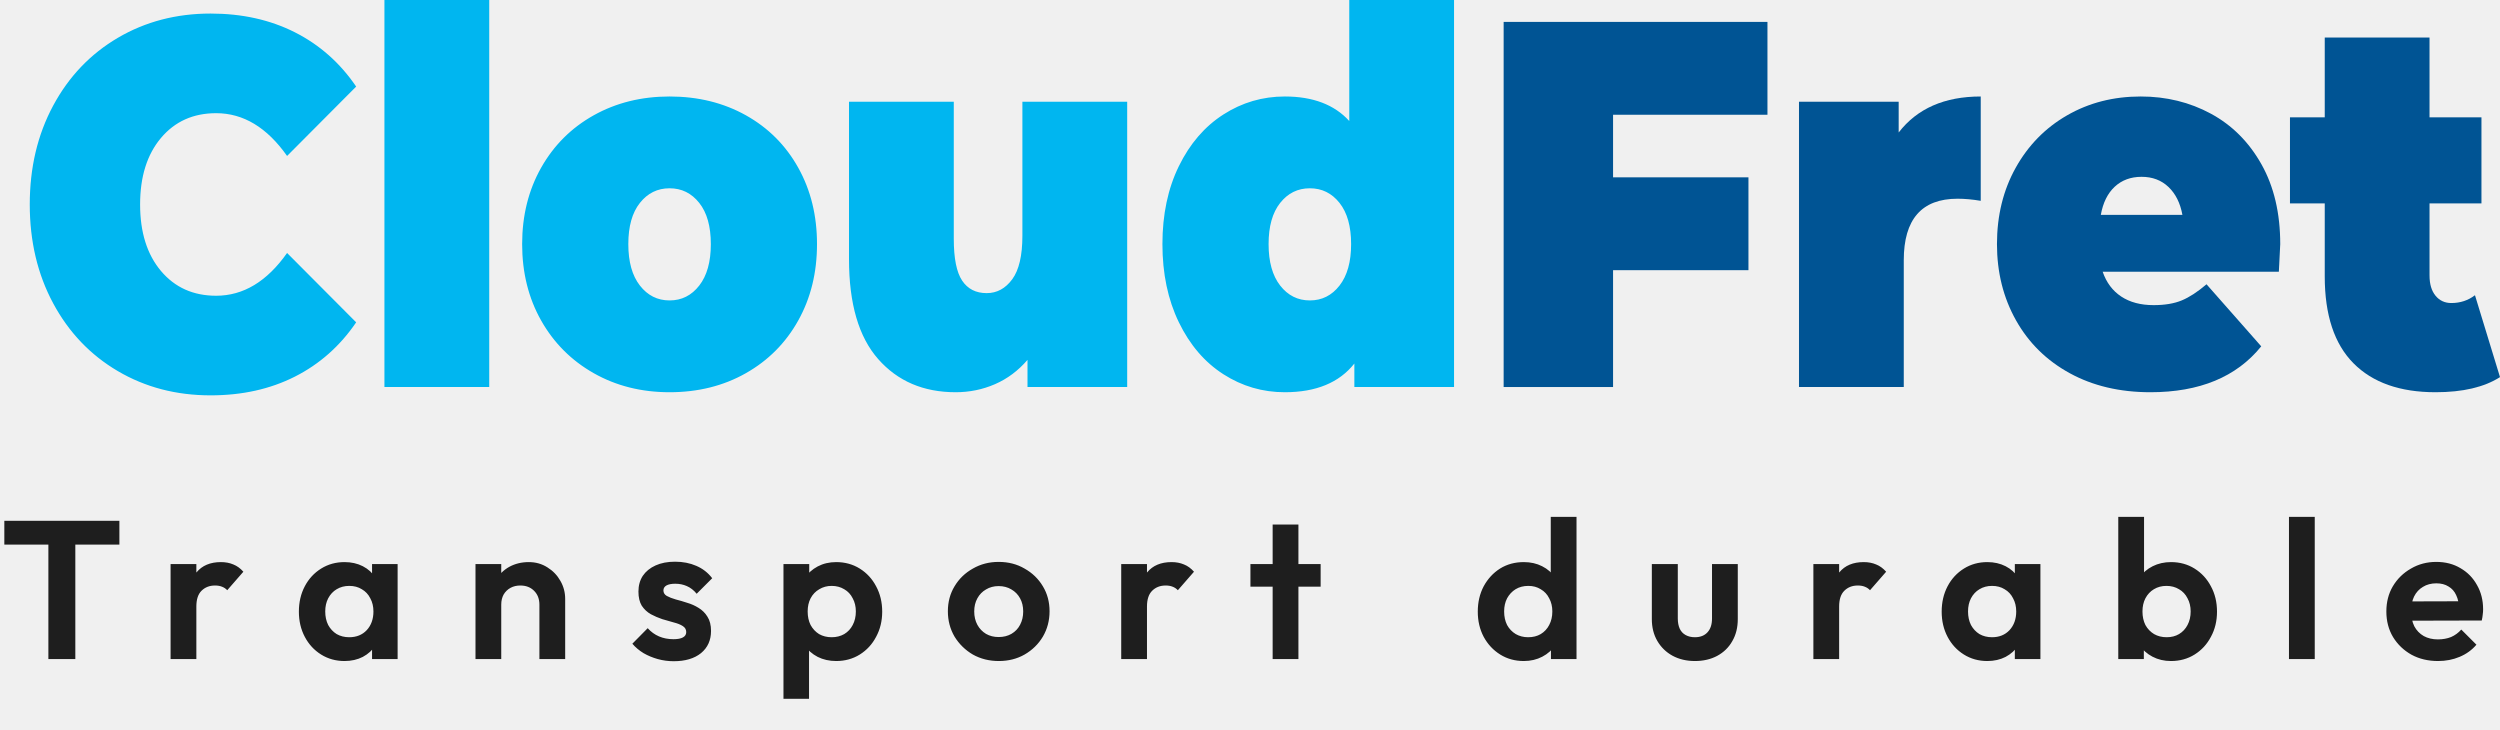
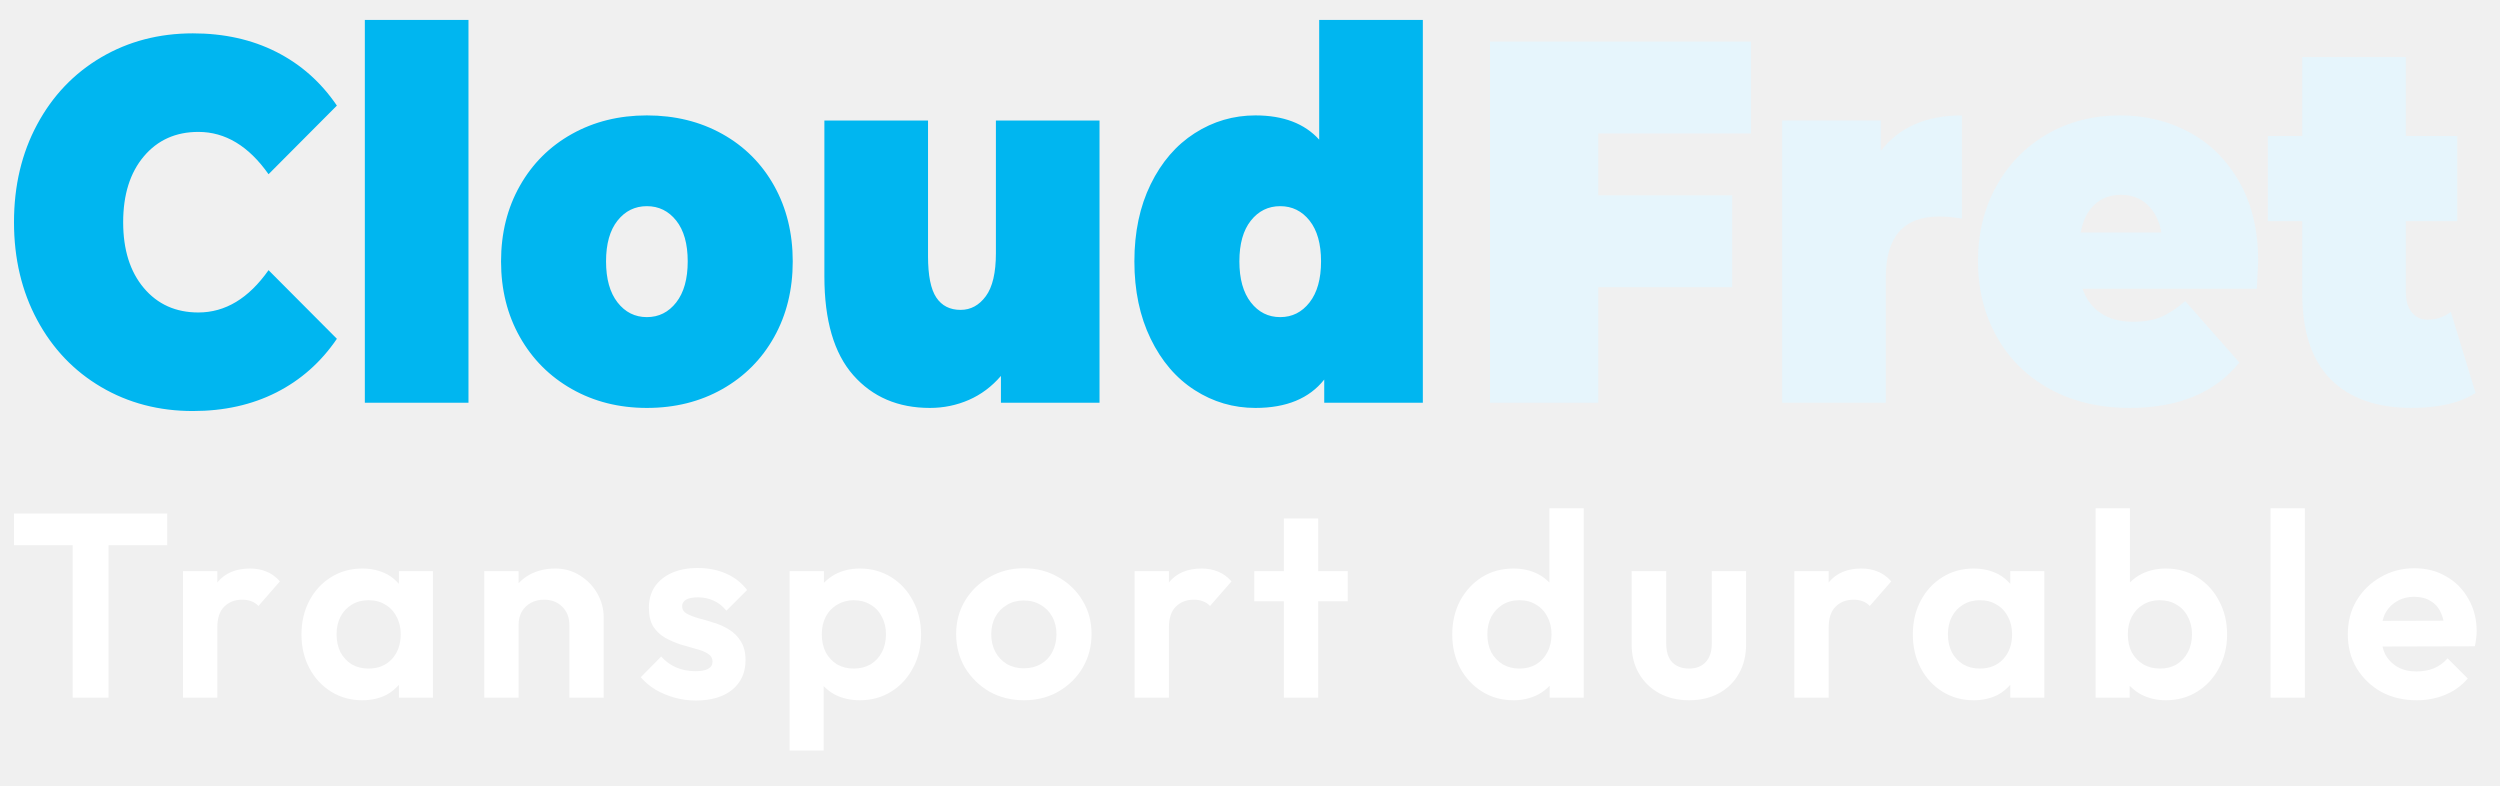
- <svg xmlns="http://www.w3.org/2000/svg" width="168" height="49" viewBox="0 0 168 49" fill="none">
-   <path d="M14.151 26.568C11.845 26.568 9.768 26.025 7.92 24.939C6.071 23.852 4.622 22.333 3.573 20.382C2.524 18.431 2 16.217 2 13.74C2 11.263 2.524 9.049 3.573 7.098C4.622 5.147 6.071 3.628 7.92 2.541C9.768 1.455 11.845 0.911 14.151 0.911C16.27 0.911 18.16 1.332 19.821 2.173C21.483 3.014 22.854 4.229 23.934 5.818L19.292 10.48C17.942 8.564 16.353 7.606 14.525 7.606C12.988 7.606 11.752 8.161 10.817 9.271C9.883 10.381 9.415 11.87 9.415 13.74C9.415 15.609 9.883 17.099 10.817 18.209C11.752 19.319 12.988 19.874 14.525 19.874C16.353 19.874 17.942 18.916 19.292 17L23.934 21.661C22.854 23.25 21.483 24.465 19.821 25.307C18.16 26.148 16.27 26.568 14.151 26.568ZM25.834 0L32.876 0V26.008H25.834V0ZM44.995 26.358C43.105 26.358 41.407 25.932 39.901 25.079C38.396 24.226 37.217 23.046 36.365 21.539C35.514 20.032 35.088 18.32 35.088 16.404C35.088 14.488 35.514 12.776 36.365 11.269C37.217 9.762 38.396 8.587 39.901 7.746C41.407 6.905 43.105 6.484 44.995 6.484C46.906 6.484 48.615 6.905 50.121 7.746C51.627 8.587 52.8 9.762 53.641 11.269C54.483 12.776 54.903 14.488 54.903 16.404C54.903 18.32 54.483 20.032 53.641 21.539C52.8 23.046 51.627 24.226 50.121 25.079C48.615 25.932 46.906 26.358 44.995 26.358ZM44.995 20.189C45.806 20.189 46.47 19.856 46.989 19.19C47.509 18.524 47.768 17.596 47.768 16.404C47.768 15.212 47.509 14.289 46.989 13.635C46.47 12.98 45.806 12.653 44.995 12.653C44.185 12.653 43.521 12.98 43.002 13.635C42.482 14.289 42.223 15.212 42.223 16.404C42.223 17.596 42.482 18.524 43.002 19.19C43.521 19.856 44.185 20.189 44.995 20.189ZM75.747 6.835V26.008H69.048V24.185C68.425 24.909 67.698 25.453 66.867 25.815C66.036 26.177 65.154 26.358 64.219 26.358C62.059 26.358 60.324 25.616 59.016 24.132C57.707 22.649 57.053 20.411 57.053 17.42V6.835H64.094V16.053C64.094 17.362 64.281 18.297 64.655 18.857C65.029 19.418 65.579 19.698 66.306 19.698C66.992 19.698 67.563 19.389 68.02 18.77C68.477 18.15 68.705 17.175 68.705 15.843V6.835H75.747ZM97.712 0V26.008H91.013V24.43C89.995 25.715 88.438 26.358 86.34 26.358C84.844 26.358 83.468 25.955 82.212 25.149C80.955 24.343 79.958 23.18 79.221 21.661C78.483 20.142 78.115 18.39 78.115 16.404C78.115 14.418 78.483 12.671 79.221 11.164C79.958 9.656 80.955 8.5 82.212 7.694C83.468 6.887 84.844 6.484 86.34 6.484C88.23 6.484 89.674 7.034 90.671 8.132V0L97.712 0ZM88.022 20.189C88.832 20.189 89.497 19.856 90.016 19.19C90.535 18.524 90.795 17.596 90.795 16.404C90.795 15.212 90.535 14.289 90.016 13.635C89.497 12.98 88.832 12.653 88.022 12.653C87.212 12.653 86.547 12.98 86.028 13.635C85.509 14.289 85.249 15.212 85.249 16.404C85.249 17.596 85.509 18.524 86.028 19.19C86.547 19.856 87.212 20.189 88.022 20.189Z" fill="#00B6F0" />
-   <path fill-rule="evenodd" clip-rule="evenodd" d="M108.398 7.711V11.917H117.496V18.156H108.398V26.008H101.045V1.472L118.773 1.472V7.711H108.398Z" fill="#005494" />
-   <path fill-rule="evenodd" clip-rule="evenodd" d="M127.591 8.903C128.837 7.291 130.675 6.484 133.105 6.484V13.495C132.544 13.401 132.025 13.354 131.547 13.354C129.138 13.354 127.933 14.733 127.933 17.49V26.008H120.892V6.835H127.591V8.903Z" fill="#005494" />
-   <path d="M153.232 16.404C153.232 16.521 153.201 17.14 153.139 18.261H141.299C141.549 18.986 141.964 19.541 142.545 19.926C143.127 20.312 143.854 20.505 144.726 20.505C145.474 20.505 146.102 20.399 146.611 20.189C147.12 19.979 147.676 19.617 148.278 19.103L151.955 23.274C150.293 25.33 147.811 26.358 144.508 26.358C142.452 26.358 140.645 25.932 139.087 25.079C137.529 24.226 136.325 23.04 135.473 21.521C134.621 20.002 134.196 18.297 134.196 16.404C134.196 14.488 134.616 12.776 135.457 11.269C136.299 9.762 137.451 8.587 138.916 7.746C140.38 6.905 142.026 6.484 143.854 6.484C145.578 6.484 147.151 6.87 148.574 7.641C149.997 8.412 151.129 9.545 151.97 11.041C152.811 12.537 153.232 14.324 153.232 16.404ZM143.916 11.882C143.189 11.882 142.587 12.104 142.109 12.548C141.632 12.992 141.32 13.623 141.175 14.441H146.658C146.513 13.646 146.201 13.021 145.723 12.566C145.246 12.11 144.643 11.882 143.916 11.882Z" fill="#005494" />
-   <path fill-rule="evenodd" clip-rule="evenodd" d="M168 25.342C166.941 26.019 165.497 26.358 163.669 26.358C161.281 26.358 159.442 25.71 158.155 24.413C156.867 23.116 156.223 21.171 156.223 18.577V13.67H153.886V7.886H156.223V2.524H163.264V7.886H166.754V13.67H163.264V18.507C163.264 19.091 163.399 19.547 163.669 19.874C163.939 20.201 164.292 20.364 164.729 20.364C165.331 20.364 165.861 20.189 166.318 19.839L168 25.342Z" fill="#005494" />
-   <path d="M3.251 44.289V35.195H5.062V44.289H3.251ZM0.291 36.596V34.997H8.023V36.596H0.291ZM11.463 44.289V37.905H13.195V44.289H11.463ZM13.195 40.76L12.521 40.31C12.6 39.526 12.829 38.91 13.208 38.46C13.587 38.002 14.133 37.773 14.847 37.773C15.155 37.773 15.433 37.826 15.679 37.931C15.926 38.028 16.151 38.191 16.354 38.42L15.27 39.663C15.173 39.557 15.054 39.478 14.913 39.425C14.781 39.372 14.626 39.346 14.45 39.346C14.08 39.346 13.776 39.465 13.538 39.703C13.309 39.932 13.195 40.284 13.195 40.76ZM23.152 44.421C22.57 44.421 22.046 44.276 21.579 43.985C21.112 43.694 20.746 43.297 20.482 42.795C20.217 42.293 20.085 41.729 20.085 41.103C20.085 40.469 20.217 39.901 20.482 39.398C20.746 38.896 21.112 38.5 21.579 38.209C22.046 37.918 22.57 37.773 23.152 37.773C23.61 37.773 24.02 37.865 24.381 38.05C24.742 38.235 25.028 38.495 25.24 38.83C25.46 39.156 25.579 39.526 25.597 39.94V42.24C25.579 42.663 25.46 43.038 25.24 43.364C25.028 43.69 24.742 43.95 24.381 44.143C24.02 44.328 23.61 44.421 23.152 44.421ZM23.469 42.822C23.953 42.822 24.346 42.663 24.645 42.346C24.945 42.02 25.095 41.601 25.095 41.09C25.095 40.755 25.024 40.46 24.883 40.205C24.751 39.94 24.561 39.738 24.315 39.597C24.077 39.447 23.795 39.372 23.469 39.372C23.152 39.372 22.87 39.447 22.623 39.597C22.385 39.738 22.196 39.94 22.055 40.205C21.922 40.46 21.856 40.755 21.856 41.09C21.856 41.434 21.922 41.738 22.055 42.002C22.196 42.258 22.385 42.461 22.623 42.61C22.87 42.751 23.152 42.822 23.469 42.822ZM25.002 44.289V42.571L25.28 41.011L25.002 39.478V37.905H26.72V44.289H25.002ZM36.248 44.289V40.628C36.248 40.249 36.129 39.94 35.892 39.703C35.654 39.465 35.345 39.346 34.966 39.346C34.719 39.346 34.499 39.398 34.305 39.504C34.112 39.61 33.957 39.76 33.843 39.954C33.737 40.148 33.684 40.372 33.684 40.628L33.01 40.284C33.01 39.782 33.116 39.346 33.327 38.975C33.548 38.597 33.847 38.301 34.226 38.09C34.614 37.879 35.05 37.773 35.535 37.773C36.002 37.773 36.42 37.892 36.79 38.13C37.16 38.359 37.451 38.663 37.663 39.042C37.874 39.412 37.98 39.813 37.98 40.244V44.289H36.248ZM31.953 44.289V37.905H33.684V44.289H31.953ZM45.269 44.434C44.908 44.434 44.551 44.386 44.199 44.289C43.855 44.192 43.538 44.06 43.247 43.892C42.956 43.716 42.705 43.505 42.494 43.258L43.525 42.214C43.745 42.461 44.001 42.645 44.291 42.769C44.582 42.892 44.904 42.954 45.256 42.954C45.538 42.954 45.749 42.914 45.891 42.835C46.04 42.756 46.115 42.637 46.115 42.478C46.115 42.302 46.036 42.165 45.877 42.068C45.727 41.971 45.529 41.892 45.282 41.83C45.036 41.76 44.776 41.685 44.503 41.606C44.238 41.518 43.983 41.407 43.736 41.275C43.489 41.134 43.287 40.945 43.128 40.707C42.978 40.46 42.903 40.143 42.903 39.755C42.903 39.35 43 38.998 43.194 38.698C43.397 38.398 43.683 38.165 44.053 37.998C44.423 37.83 44.86 37.746 45.362 37.746C45.891 37.746 46.366 37.839 46.789 38.024C47.221 38.209 47.578 38.486 47.86 38.857L46.816 39.901C46.622 39.663 46.402 39.491 46.155 39.385C45.917 39.279 45.657 39.227 45.375 39.227C45.12 39.227 44.921 39.266 44.78 39.346C44.648 39.425 44.582 39.535 44.582 39.676C44.582 39.835 44.657 39.958 44.807 40.046C44.965 40.134 45.168 40.214 45.415 40.284C45.661 40.346 45.917 40.421 46.181 40.509C46.454 40.588 46.71 40.703 46.948 40.852C47.195 41.002 47.393 41.2 47.543 41.447C47.701 41.694 47.781 42.011 47.781 42.399C47.781 43.024 47.556 43.522 47.106 43.892C46.657 44.254 46.045 44.434 45.269 44.434ZM56.191 44.421C55.733 44.421 55.319 44.328 54.949 44.143C54.579 43.95 54.283 43.69 54.063 43.364C53.843 43.038 53.724 42.663 53.706 42.24V39.98C53.724 39.557 53.843 39.183 54.063 38.857C54.292 38.522 54.587 38.257 54.949 38.064C55.319 37.87 55.733 37.773 56.191 37.773C56.781 37.773 57.31 37.918 57.777 38.209C58.244 38.5 58.61 38.896 58.874 39.398C59.147 39.901 59.284 40.469 59.284 41.103C59.284 41.729 59.147 42.293 58.874 42.795C58.61 43.297 58.244 43.694 57.777 43.985C57.31 44.276 56.781 44.421 56.191 44.421ZM52.649 46.959V37.905H54.38V39.584L54.09 41.13L54.367 42.676V46.959H52.649ZM55.887 42.822C56.204 42.822 56.486 42.751 56.733 42.61C56.98 42.461 57.169 42.258 57.301 42.002C57.442 41.738 57.513 41.434 57.513 41.09C57.513 40.755 57.442 40.46 57.301 40.205C57.169 39.94 56.98 39.738 56.733 39.597C56.486 39.447 56.204 39.372 55.887 39.372C55.579 39.372 55.301 39.447 55.054 39.597C54.808 39.738 54.614 39.94 54.473 40.205C54.341 40.46 54.275 40.755 54.275 41.09C54.275 41.434 54.341 41.738 54.473 42.002C54.614 42.258 54.803 42.461 55.041 42.61C55.288 42.751 55.57 42.822 55.887 42.822ZM67.12 44.421C66.477 44.421 65.895 44.276 65.376 43.985C64.865 43.685 64.455 43.284 64.146 42.782C63.847 42.271 63.697 41.703 63.697 41.077C63.697 40.452 63.847 39.892 64.146 39.398C64.446 38.896 64.856 38.5 65.376 38.209C65.895 37.909 66.472 37.76 67.107 37.76C67.759 37.76 68.341 37.909 68.852 38.209C69.371 38.5 69.781 38.896 70.081 39.398C70.38 39.892 70.53 40.452 70.53 41.077C70.53 41.703 70.38 42.271 70.081 42.782C69.781 43.284 69.371 43.685 68.852 43.985C68.341 44.276 67.763 44.421 67.12 44.421ZM67.107 42.809C67.433 42.809 67.719 42.738 67.966 42.597C68.222 42.447 68.415 42.245 68.548 41.989C68.689 41.725 68.759 41.425 68.759 41.09C68.759 40.755 68.689 40.46 68.548 40.205C68.407 39.949 68.213 39.751 67.966 39.61C67.719 39.46 67.433 39.385 67.107 39.385C66.79 39.385 66.508 39.46 66.261 39.61C66.014 39.751 65.82 39.949 65.68 40.205C65.538 40.46 65.468 40.755 65.468 41.09C65.468 41.425 65.538 41.725 65.68 41.989C65.82 42.245 66.014 42.447 66.261 42.597C66.508 42.738 66.79 42.809 67.107 42.809ZM75.346 44.289V37.905H77.077V44.289H75.346ZM77.077 40.76L76.403 40.31C76.482 39.526 76.711 38.91 77.09 38.46C77.469 38.002 78.016 37.773 78.729 37.773C79.038 37.773 79.315 37.826 79.562 37.931C79.809 38.028 80.033 38.191 80.236 38.42L79.152 39.663C79.055 39.557 78.936 39.478 78.795 39.425C78.663 39.372 78.509 39.346 78.333 39.346C77.963 39.346 77.659 39.465 77.421 39.703C77.192 39.932 77.077 40.284 77.077 40.76ZM85.522 44.289V35.248H87.254V44.289H85.522ZM84.029 39.425V37.905H88.747V39.425H84.029ZM102.4 44.421C101.81 44.421 101.281 44.276 100.814 43.985C100.347 43.694 99.977 43.297 99.704 42.795C99.439 42.293 99.307 41.729 99.307 41.103C99.307 40.469 99.439 39.901 99.704 39.398C99.977 38.896 100.343 38.5 100.801 38.209C101.268 37.918 101.801 37.773 102.4 37.773C102.858 37.773 103.268 37.865 103.629 38.05C103.999 38.235 104.295 38.495 104.515 38.83C104.744 39.156 104.867 39.526 104.885 39.94V42.214C104.867 42.628 104.748 43.002 104.528 43.337C104.308 43.672 104.013 43.936 103.643 44.13C103.272 44.324 102.858 44.421 102.4 44.421ZM102.691 42.822C103.017 42.822 103.299 42.751 103.537 42.61C103.784 42.461 103.973 42.258 104.105 42.002C104.246 41.738 104.317 41.434 104.317 41.09C104.317 40.755 104.246 40.46 104.105 40.205C103.973 39.94 103.784 39.738 103.537 39.597C103.299 39.447 103.021 39.372 102.704 39.372C102.378 39.372 102.092 39.447 101.845 39.597C101.607 39.746 101.418 39.949 101.277 40.205C101.145 40.46 101.078 40.755 101.078 41.09C101.078 41.434 101.145 41.738 101.277 42.002C101.418 42.258 101.612 42.461 101.858 42.61C102.105 42.751 102.383 42.822 102.691 42.822ZM105.942 44.289H104.224V42.571L104.502 41.011L104.211 39.478V34.733H105.942V44.289ZM113.898 44.421C113.334 44.421 112.831 44.302 112.391 44.064C111.959 43.826 111.62 43.496 111.373 43.073C111.126 42.65 111.003 42.161 111.003 41.606V37.905H112.748V41.566C112.748 41.83 112.792 42.059 112.88 42.253C112.968 42.438 113.1 42.579 113.276 42.676C113.453 42.773 113.66 42.822 113.898 42.822C114.259 42.822 114.541 42.712 114.743 42.491C114.946 42.271 115.047 41.963 115.047 41.566V37.905H116.779V41.606C116.779 42.17 116.656 42.663 116.409 43.086C116.171 43.509 115.832 43.839 115.391 44.077C114.959 44.306 114.462 44.421 113.898 44.421ZM121.859 44.289V37.905H123.59V44.289H121.859ZM123.59 40.76L122.916 40.31C122.995 39.526 123.224 38.91 123.603 38.46C123.982 38.002 124.528 37.773 125.242 37.773C125.55 37.773 125.828 37.826 126.075 37.931C126.321 38.028 126.546 38.191 126.749 38.42L125.665 39.663C125.568 39.557 125.449 39.478 125.308 39.425C125.176 39.372 125.022 39.346 124.846 39.346C124.475 39.346 124.172 39.465 123.934 39.703C123.705 39.932 123.59 40.284 123.59 40.76ZM133.547 44.421C132.965 44.421 132.441 44.276 131.974 43.985C131.507 43.694 131.141 43.297 130.877 42.795C130.613 42.293 130.481 41.729 130.481 41.103C130.481 40.469 130.613 39.901 130.877 39.398C131.141 38.896 131.507 38.5 131.974 38.209C132.441 37.918 132.965 37.773 133.547 37.773C134.005 37.773 134.415 37.865 134.776 38.05C135.137 38.235 135.424 38.495 135.635 38.83C135.856 39.156 135.975 39.526 135.992 39.94V42.24C135.975 42.663 135.856 43.038 135.635 43.364C135.424 43.69 135.137 43.95 134.776 44.143C134.415 44.328 134.005 44.421 133.547 44.421ZM133.864 42.822C134.349 42.822 134.741 42.663 135.04 42.346C135.34 42.02 135.49 41.601 135.49 41.09C135.49 40.755 135.419 40.46 135.278 40.205C135.146 39.94 134.957 39.738 134.71 39.597C134.472 39.447 134.19 39.372 133.864 39.372C133.547 39.372 133.265 39.447 133.018 39.597C132.78 39.738 132.591 39.94 132.45 40.205C132.318 40.46 132.252 40.755 132.252 41.09C132.252 41.434 132.318 41.738 132.45 42.002C132.591 42.258 132.78 42.461 133.018 42.61C133.265 42.751 133.547 42.822 133.864 42.822ZM135.397 44.289V42.571L135.675 41.011L135.397 39.478V37.905H137.116V44.289H135.397ZM145.89 44.421C145.432 44.421 145.018 44.324 144.648 44.13C144.278 43.936 143.983 43.672 143.762 43.337C143.542 43.002 143.423 42.628 143.405 42.214V39.94C143.423 39.526 143.542 39.156 143.762 38.83C143.991 38.495 144.291 38.235 144.661 38.05C145.031 37.865 145.441 37.773 145.89 37.773C146.481 37.773 147.009 37.918 147.476 38.209C147.943 38.5 148.309 38.896 148.573 39.398C148.847 39.901 148.983 40.469 148.983 41.103C148.983 41.729 148.847 42.293 148.573 42.795C148.309 43.297 147.943 43.694 147.476 43.985C147.009 44.276 146.481 44.421 145.89 44.421ZM142.348 44.289V34.733H144.08V39.478L143.789 41.011L144.066 42.571V44.289H142.348ZM145.6 42.822C145.917 42.822 146.194 42.751 146.432 42.61C146.679 42.461 146.868 42.258 147.001 42.002C147.142 41.738 147.212 41.434 147.212 41.09C147.212 40.755 147.142 40.46 147.001 40.205C146.868 39.94 146.679 39.738 146.432 39.597C146.185 39.447 145.904 39.372 145.586 39.372C145.269 39.372 144.987 39.447 144.74 39.597C144.503 39.738 144.313 39.94 144.172 40.205C144.04 40.46 143.974 40.755 143.974 41.09C143.974 41.434 144.04 41.738 144.172 42.002C144.313 42.258 144.507 42.461 144.754 42.61C145 42.751 145.282 42.822 145.6 42.822ZM153.819 44.289V34.733H155.551V44.289H153.819ZM163.839 44.421C163.169 44.421 162.574 44.28 162.054 43.998C161.534 43.707 161.12 43.311 160.812 42.809C160.512 42.306 160.363 41.733 160.363 41.09C160.363 40.456 160.508 39.892 160.799 39.398C161.098 38.896 161.504 38.5 162.015 38.209C162.526 37.909 163.094 37.76 163.72 37.76C164.336 37.76 164.878 37.901 165.345 38.182C165.821 38.456 166.191 38.835 166.456 39.319C166.729 39.795 166.865 40.337 166.865 40.945C166.865 41.059 166.857 41.178 166.839 41.302C166.83 41.416 166.808 41.548 166.773 41.698L161.407 41.712V40.416L165.967 40.403L165.266 40.945C165.248 40.566 165.178 40.249 165.055 39.993C164.94 39.738 164.768 39.544 164.539 39.412C164.319 39.271 164.046 39.2 163.72 39.2C163.376 39.2 163.076 39.279 162.821 39.438C162.565 39.588 162.367 39.804 162.226 40.086C162.094 40.359 162.028 40.685 162.028 41.064C162.028 41.452 162.098 41.791 162.239 42.082C162.389 42.364 162.601 42.584 162.874 42.742C163.147 42.892 163.464 42.967 163.825 42.967C164.151 42.967 164.447 42.914 164.711 42.809C164.975 42.694 165.204 42.526 165.398 42.306L166.416 43.324C166.108 43.685 165.729 43.958 165.279 44.143C164.839 44.328 164.358 44.421 163.839 44.421Z" fill="#1E1E1E" />
+ <svg xmlns="http://www.w3.org/2000/svg" width="105" height="33" viewBox="0 0 105 33" fill="none">
+   <g clip-path="url(#clip0_268_301)">
+     <path d="M53.769 13.319C54.27 13.319 54.681 13.113 55.002 12.701C55.323 12.289 55.484 11.715 55.484 10.978C55.484 10.241 55.323 9.671 55.002 9.266C54.681 8.862 54.27 8.659 53.769 8.659C53.268 8.659 52.857 8.861 52.536 9.266C52.215 9.67 52.054 10.241 52.054 10.978C52.054 11.715 52.215 12.289 52.536 12.701C52.857 13.113 53.268 13.319 53.769 13.319ZM59.759 0.838V16.916H55.618V15.941C54.989 16.736 54.026 17.133 52.729 17.133C51.804 17.133 50.954 16.884 50.177 16.385C49.4 15.887 48.784 15.168 48.328 14.229C47.872 13.29 47.644 12.207 47.644 10.979C47.644 9.751 47.872 8.671 48.328 7.74C48.784 6.808 49.4 6.093 50.177 5.595C50.954 5.097 51.805 4.847 52.729 4.847C53.898 4.847 54.79 5.186 55.406 5.865V0.838H59.759ZM46.18 5.063V16.916H42.039V15.789C41.654 16.237 41.204 16.573 40.691 16.797C40.177 17.021 39.632 17.133 39.054 17.133C37.719 17.133 36.646 16.674 35.837 15.757C35.028 14.84 34.624 13.457 34.624 11.607V5.063H38.977V10.762C38.977 11.571 39.093 12.149 39.324 12.495C39.555 12.842 39.895 13.015 40.345 13.015C40.769 13.015 41.122 12.824 41.404 12.441C41.687 12.058 41.828 11.455 41.828 10.632V5.063H46.18ZM27.169 13.319C27.67 13.319 28.081 13.113 28.402 12.701C28.723 12.289 28.884 11.715 28.884 10.978C28.884 10.241 28.723 9.671 28.402 9.266C28.081 8.862 27.67 8.659 27.169 8.659C26.668 8.659 26.257 8.861 25.936 9.266C25.615 9.67 25.454 10.241 25.454 10.978C25.454 11.715 25.615 12.289 25.936 12.701C26.257 13.113 26.668 13.319 27.169 13.319ZM27.169 17.133C26 17.133 24.951 16.869 24.02 16.342C23.089 15.815 22.36 15.085 21.834 14.153C21.308 13.221 21.044 12.163 21.044 10.979C21.044 9.794 21.307 8.736 21.834 7.805C22.36 6.873 23.089 6.147 24.02 5.627C24.951 5.107 26.001 4.847 27.169 4.847C28.35 4.847 29.407 5.107 30.338 5.627C31.269 6.147 31.994 6.873 32.515 7.805C33.035 8.737 33.295 9.795 33.295 10.979C33.295 12.164 33.035 13.222 32.515 14.153C31.995 15.085 31.269 15.814 30.338 16.342C29.406 16.869 28.35 17.133 27.169 17.133ZM15.323 0.838H19.676V16.916H15.323V0.838ZM8.1 17.263C6.675 17.263 5.391 16.927 4.248 16.255C3.105 15.583 2.209 14.644 1.561 13.438C0.913 12.232 0.588 10.863 0.588 9.332C0.588 7.801 0.912 6.432 1.561 5.226C2.21 4.02 3.105 3.081 4.248 2.409C5.391 1.737 6.675 1.401 8.1 1.401C9.41 1.401 10.578 1.661 11.606 2.181C12.634 2.701 13.481 3.452 14.149 4.435L11.279 7.317C10.444 6.132 9.462 5.54 8.332 5.54C7.382 5.54 6.618 5.883 6.04 6.569C5.462 7.255 5.173 8.176 5.173 9.332C5.173 10.488 5.462 11.409 6.04 12.095C6.618 12.781 7.382 13.124 8.332 13.124C9.462 13.124 10.444 12.532 11.279 11.347L14.149 14.229C13.481 15.211 12.634 15.962 11.606 16.483C10.578 17.004 9.41 17.263 8.1 17.263Z" fill="#00B6F0" />
+     <path fill-rule="evenodd" clip-rule="evenodd" d="M67.127 5.605V8.205H72.752V12.062H67.127V16.916H62.581V1.748H73.541V5.605H67.127Z" fill="#E6F5FC" />
+     <path fill-rule="evenodd" clip-rule="evenodd" d="M78.992 6.342C79.762 5.345 80.899 4.847 82.401 4.847V9.181C82.054 9.123 81.733 9.094 81.438 9.094C79.948 9.094 79.204 9.946 79.204 11.651V16.916H74.851V5.063H78.992V6.342Z" fill="#E6F5FC" />
+     <path d="M89.085 8.184C88.636 8.184 88.263 8.321 87.968 8.596C87.673 8.871 87.48 9.26 87.39 9.766H90.78C90.69 9.275 90.497 8.888 90.202 8.607C89.907 8.326 89.535 8.184 89.085 8.184ZM94.844 10.979C94.844 11.051 94.825 11.434 94.786 12.127H87.467C87.621 12.575 87.878 12.918 88.237 13.156C88.596 13.394 89.046 13.514 89.585 13.514C90.047 13.514 90.436 13.449 90.75 13.319C91.064 13.189 91.408 12.965 91.78 12.647L94.053 15.226C93.026 16.497 91.491 17.133 89.45 17.133C88.179 17.133 87.062 16.869 86.099 16.342C85.136 15.815 84.391 15.082 83.865 14.143C83.339 13.204 83.075 12.15 83.075 10.979C83.075 9.794 83.335 8.736 83.855 7.805C84.375 6.873 85.088 6.147 85.993 5.627C86.898 5.107 87.916 4.847 89.046 4.847C90.112 4.847 91.084 5.085 91.964 5.562C92.844 6.039 93.543 6.739 94.063 7.664C94.584 8.588 94.844 9.693 94.844 10.979Z" fill="#E6F5FC" />
+     <path fill-rule="evenodd" clip-rule="evenodd" d="M103.974 16.504C103.319 16.923 102.427 17.132 101.297 17.132C99.82 17.132 98.684 16.731 97.888 15.929C97.092 15.127 96.694 13.925 96.694 12.321V9.287H95.249V5.712H96.694V2.397H101.047V5.712H103.204V9.287H101.047V12.277C101.047 12.638 101.13 12.92 101.297 13.122C101.464 13.324 101.682 13.425 101.952 13.425C102.324 13.425 102.652 13.317 102.934 13.1L103.974 16.504Z" fill="#E6F5FC" />
+     <path d="M0.588 22.899H3.052V29.301H4.559V22.899H7.023V21.568H0.588V22.899Z" fill="white" />
+     <path d="M10.502 23.878C9.908 23.878 9.453 24.069 9.138 24.45C9.133 24.455 9.131 24.464 9.127 24.469V23.988H7.686V29.301H9.127V26.364C9.127 25.968 9.222 25.675 9.413 25.484C9.611 25.286 9.864 25.187 10.172 25.187C10.319 25.187 10.447 25.209 10.557 25.253C10.674 25.297 10.773 25.363 10.854 25.451L11.756 24.417C11.587 24.226 11.4 24.091 11.195 24.01C10.99 23.922 10.759 23.878 10.502 23.878Z" fill="white" />
+     <path d="M16.754 24.521C16.607 24.358 16.442 24.213 16.237 24.109C15.936 23.955 15.595 23.878 15.214 23.878C14.73 23.878 14.294 23.999 13.905 24.241C13.516 24.483 13.212 24.813 12.992 25.231C12.772 25.649 12.662 26.122 12.662 26.65C12.662 27.171 12.772 27.64 12.992 28.058C13.212 28.476 13.516 28.806 13.905 29.048C14.294 29.29 14.73 29.411 15.214 29.411C15.595 29.411 15.936 29.334 16.237 29.18C16.442 29.07 16.607 28.925 16.754 28.764V29.301H18.184V23.988H16.754V24.521ZM16.457 27.684C16.208 27.948 15.881 28.08 15.478 28.08C15.214 28.08 14.979 28.021 14.774 27.904C14.576 27.779 14.418 27.611 14.301 27.398C14.191 27.178 14.136 26.925 14.136 26.639C14.136 26.36 14.191 26.115 14.301 25.902C14.418 25.682 14.576 25.513 14.774 25.396C14.979 25.271 15.214 25.209 15.478 25.209C15.749 25.209 15.984 25.271 16.182 25.396C16.387 25.513 16.545 25.682 16.655 25.902C16.772 26.115 16.831 26.36 16.831 26.639C16.831 27.064 16.706 27.413 16.457 27.684Z" fill="white" />
+     <path d="M24.365 24.175C24.057 23.977 23.709 23.878 23.32 23.878C22.917 23.878 22.554 23.966 22.231 24.142C22.06 24.237 21.912 24.358 21.78 24.494V23.988H20.339V29.301H21.78V26.254C21.78 26.041 21.824 25.854 21.912 25.693C22.007 25.532 22.136 25.407 22.297 25.319C22.458 25.231 22.642 25.187 22.847 25.187C23.162 25.187 23.419 25.286 23.617 25.484C23.815 25.682 23.914 25.939 23.914 26.254V29.301H25.355V25.935C25.355 25.576 25.267 25.242 25.091 24.934C24.915 24.619 24.673 24.366 24.365 24.175Z" fill="white" />
+     <path d="M28.815 25.187C28.932 25.121 29.097 25.088 29.31 25.088C29.545 25.088 29.761 25.132 29.959 25.22C30.164 25.308 30.348 25.451 30.509 25.649L31.378 24.78C31.143 24.472 30.846 24.241 30.487 24.087C30.135 23.933 29.739 23.856 29.299 23.856C28.881 23.856 28.518 23.926 28.21 24.065C27.902 24.204 27.664 24.399 27.495 24.648C27.334 24.897 27.253 25.191 27.253 25.528C27.253 25.851 27.315 26.115 27.44 26.32C27.572 26.518 27.741 26.676 27.946 26.793C28.151 26.903 28.364 26.995 28.584 27.068C28.811 27.134 29.028 27.196 29.233 27.255C29.438 27.306 29.603 27.372 29.728 27.453C29.86 27.534 29.926 27.647 29.926 27.794C29.926 27.926 29.864 28.025 29.739 28.091C29.622 28.157 29.446 28.19 29.211 28.19C28.918 28.19 28.65 28.139 28.408 28.036C28.166 27.933 27.953 27.779 27.77 27.574L26.912 28.443C27.088 28.648 27.297 28.824 27.539 28.971C27.781 29.11 28.045 29.22 28.331 29.301C28.624 29.382 28.921 29.422 29.222 29.422C29.867 29.422 30.377 29.272 30.751 28.971C31.125 28.663 31.312 28.249 31.312 27.728C31.312 27.405 31.246 27.141 31.114 26.936C30.989 26.731 30.824 26.566 30.619 26.441C30.421 26.316 30.208 26.221 29.981 26.155C29.761 26.082 29.548 26.019 29.343 25.968C29.138 25.909 28.969 25.843 28.837 25.77C28.712 25.697 28.65 25.594 28.65 25.462C28.65 25.345 28.705 25.253 28.815 25.187Z" fill="white" />
+     <path d="M37.431 24.241C37.042 23.999 36.602 23.878 36.111 23.878C35.73 23.878 35.385 23.959 35.077 24.12C34.898 24.216 34.744 24.34 34.604 24.478V23.988H33.163V31.523H34.593V28.819C34.734 28.957 34.89 29.082 35.077 29.18C35.385 29.334 35.73 29.411 36.111 29.411C36.602 29.411 37.042 29.29 37.431 29.048C37.82 28.806 38.124 28.476 38.344 28.058C38.571 27.64 38.685 27.171 38.685 26.65C38.685 26.122 38.571 25.649 38.344 25.231C38.124 24.813 37.82 24.483 37.431 24.241ZM37.035 27.398C36.925 27.611 36.767 27.779 36.562 27.904C36.357 28.021 36.122 28.08 35.858 28.08C35.594 28.08 35.359 28.021 35.154 27.904C34.956 27.779 34.798 27.611 34.681 27.398C34.571 27.178 34.516 26.925 34.516 26.639C34.516 26.36 34.571 26.115 34.681 25.902C34.798 25.682 34.96 25.513 35.165 25.396C35.37 25.271 35.601 25.209 35.858 25.209C36.122 25.209 36.357 25.271 36.562 25.396C36.767 25.513 36.925 25.682 37.035 25.902C37.152 26.115 37.211 26.36 37.211 26.639C37.211 26.925 37.153 27.178 37.035 27.398Z" fill="white" />
+     <path d="M44.448 24.241C44.023 23.992 43.539 23.867 42.996 23.867C42.468 23.867 41.988 23.992 41.555 24.241C41.122 24.483 40.781 24.813 40.532 25.231C40.283 25.642 40.158 26.107 40.158 26.628C40.158 27.149 40.283 27.622 40.532 28.047C40.789 28.465 41.13 28.799 41.555 29.048C41.988 29.29 42.472 29.411 43.007 29.411C43.542 29.411 44.023 29.29 44.448 29.048C44.881 28.799 45.222 28.465 45.471 28.047C45.72 27.622 45.845 27.149 45.845 26.628C45.845 26.107 45.72 25.642 45.471 25.231C45.222 24.813 44.881 24.483 44.448 24.241ZM44.195 27.387C44.085 27.6 43.924 27.768 43.711 27.893C43.506 28.01 43.267 28.069 42.996 28.069C42.732 28.069 42.497 28.01 42.292 27.893C42.087 27.768 41.925 27.6 41.808 27.387C41.691 27.167 41.632 26.918 41.632 26.639C41.632 26.36 41.691 26.115 41.808 25.902C41.925 25.689 42.087 25.524 42.292 25.407C42.497 25.282 42.732 25.22 42.996 25.22C43.267 25.22 43.506 25.282 43.711 25.407C43.916 25.524 44.078 25.689 44.195 25.902C44.312 26.115 44.371 26.36 44.371 26.639C44.371 26.918 44.312 27.167 44.195 27.387Z" fill="white" />
+     <path d="M50.469 23.878C49.875 23.878 49.42 24.069 49.105 24.45C49.1 24.455 49.099 24.464 49.094 24.469V23.988H47.653V29.301H49.094V26.364C49.094 25.968 49.189 25.675 49.38 25.484C49.578 25.286 49.831 25.187 50.139 25.187C50.286 25.187 50.414 25.209 50.524 25.253C50.641 25.297 50.74 25.363 50.821 25.451L51.723 24.417C51.554 24.226 51.367 24.091 51.162 24.01C50.956 23.922 50.725 23.878 50.469 23.878Z" fill="white" />
+     <path d="M55.363 21.777H53.922V23.988H52.679V25.253H53.922V29.301H55.363V25.253H56.606V23.988H55.363V21.777Z" fill="white" />
+     <path d="M65.076 24.466C64.935 24.327 64.779 24.202 64.592 24.109C64.291 23.955 63.95 23.878 63.569 23.878C63.07 23.878 62.627 23.999 62.238 24.241C61.857 24.483 61.552 24.813 61.325 25.231C61.105 25.649 60.995 26.122 60.995 26.65C60.995 27.171 61.105 27.64 61.325 28.058C61.552 28.476 61.86 28.806 62.249 29.048C62.638 29.29 63.078 29.411 63.569 29.411C63.95 29.411 64.295 29.33 64.603 29.169C64.79 29.071 64.946 28.944 65.087 28.803V29.301H66.517V21.348H65.076V24.466ZM64.988 27.398C64.878 27.611 64.72 27.779 64.515 27.904C64.317 28.021 64.082 28.08 63.811 28.08C63.554 28.08 63.323 28.021 63.118 27.904C62.913 27.779 62.751 27.611 62.634 27.398C62.524 27.178 62.469 26.925 62.469 26.639C62.469 26.36 62.524 26.115 62.634 25.902C62.751 25.689 62.909 25.521 63.107 25.396C63.312 25.271 63.551 25.209 63.822 25.209C64.086 25.209 64.317 25.271 64.515 25.396C64.72 25.513 64.878 25.682 64.988 25.902C65.105 26.115 65.164 26.36 65.164 26.639C65.164 26.925 65.105 27.178 64.988 27.398Z" fill="white" />
+     <path d="M71.895 27.035C71.895 27.365 71.811 27.622 71.642 27.805C71.473 27.988 71.239 28.08 70.938 28.08C70.74 28.08 70.568 28.04 70.421 27.959C70.274 27.878 70.164 27.761 70.091 27.607C70.018 27.446 69.981 27.255 69.981 27.035V23.988H68.529V27.068C68.529 27.53 68.632 27.937 68.837 28.289C69.042 28.641 69.325 28.916 69.684 29.114C70.051 29.312 70.469 29.411 70.938 29.411C71.407 29.411 71.822 29.316 72.181 29.125C72.548 28.927 72.83 28.652 73.028 28.3C73.233 27.948 73.336 27.537 73.336 27.068V23.988H71.895V27.035Z" fill="white" />
+     <path d="M78.179 23.878C77.585 23.878 77.13 24.069 76.815 24.45C76.81 24.455 76.808 24.464 76.804 24.469V23.988H75.363V29.301H76.804V26.364C76.804 25.968 76.899 25.675 77.09 25.484C77.288 25.286 77.541 25.187 77.849 25.187C77.996 25.187 78.124 25.209 78.234 25.253C78.351 25.297 78.45 25.363 78.531 25.451L79.433 24.417C79.264 24.226 79.077 24.091 78.872 24.01C78.667 23.922 78.436 23.878 78.179 23.878Z" fill="white" />
+     <path d="M84.431 24.521C84.284 24.358 84.119 24.213 83.914 24.109C83.613 23.955 83.272 23.878 82.891 23.878C82.407 23.878 81.971 23.999 81.582 24.241C81.193 24.483 80.889 24.813 80.669 25.231C80.449 25.649 80.339 26.122 80.339 26.65C80.339 27.171 80.449 27.64 80.669 28.058C80.889 28.476 81.193 28.806 81.582 29.048C81.971 29.29 82.407 29.411 82.891 29.411C83.272 29.411 83.613 29.334 83.914 29.18C84.119 29.07 84.284 28.925 84.431 28.764V29.301H85.861V23.988H84.431V24.521ZM84.134 27.684C83.885 27.948 83.558 28.08 83.155 28.08C82.891 28.08 82.656 28.021 82.451 27.904C82.253 27.779 82.095 27.611 81.978 27.398C81.868 27.178 81.813 26.925 81.813 26.639C81.813 26.36 81.868 26.115 81.978 25.902C82.095 25.682 82.253 25.513 82.451 25.396C82.656 25.271 82.891 25.209 83.155 25.209C83.426 25.209 83.661 25.271 83.859 25.396C84.064 25.513 84.222 25.682 84.332 25.902C84.449 26.115 84.508 26.36 84.508 26.639C84.508 27.064 84.383 27.413 84.134 27.684Z" fill="white" />
+     <path d="M92.284 24.241C91.895 23.999 91.455 23.878 90.964 23.878C90.59 23.878 90.249 23.955 89.941 24.109C89.756 24.201 89.6 24.324 89.457 24.461V21.348H88.016V29.301H89.446V28.803C89.587 28.944 89.743 29.071 89.93 29.169C90.238 29.33 90.583 29.411 90.964 29.411C91.455 29.411 91.895 29.29 92.284 29.048C92.673 28.806 92.977 28.476 93.197 28.058C93.424 27.64 93.538 27.171 93.538 26.65C93.538 26.122 93.424 25.649 93.197 25.231C92.977 24.813 92.673 24.483 92.284 24.241ZM91.888 27.398C91.778 27.611 91.62 27.779 91.415 27.904C91.217 28.021 90.986 28.08 90.722 28.08C90.458 28.08 90.223 28.021 90.018 27.904C89.813 27.779 89.651 27.611 89.534 27.398C89.424 27.178 89.369 26.925 89.369 26.639C89.369 26.36 89.424 26.115 89.534 25.902C89.651 25.682 89.809 25.513 90.007 25.396C90.212 25.271 90.447 25.209 90.711 25.209C90.975 25.209 91.21 25.271 91.415 25.396C91.62 25.513 91.778 25.682 91.888 25.902C92.005 26.115 92.064 26.36 92.064 26.639C92.064 26.925 92.005 27.178 91.888 27.398Z" fill="white" />
+     <path d="M96.804 21.348H95.363V29.301H96.804V21.348Z" fill="white" />
+     <path d="M103.679 25.165C103.459 24.762 103.151 24.446 102.755 24.219C102.366 23.984 101.915 23.867 101.402 23.867C100.881 23.867 100.408 23.992 99.983 24.241C99.558 24.483 99.22 24.813 98.971 25.231C98.729 25.642 98.608 26.111 98.608 26.639C98.608 27.174 98.733 27.651 98.982 28.069C99.239 28.487 99.583 28.817 100.016 29.059C100.449 29.294 100.944 29.411 101.501 29.411C101.934 29.411 102.333 29.334 102.7 29.18C103.074 29.026 103.389 28.799 103.646 28.498L102.799 27.651C102.638 27.834 102.447 27.974 102.227 28.069C102.007 28.157 101.761 28.201 101.49 28.201C101.189 28.201 100.925 28.139 100.698 28.014C100.471 27.882 100.295 27.699 100.17 27.464C100.124 27.369 100.094 27.262 100.066 27.154L103.943 27.144C103.972 27.019 103.991 26.909 103.998 26.814C104.013 26.711 104.02 26.612 104.02 26.517C104.021 26.012 103.907 25.561 103.679 25.165ZM100.654 25.264C100.867 25.132 101.116 25.066 101.402 25.066C101.673 25.066 101.901 25.125 102.084 25.242C102.275 25.352 102.418 25.513 102.513 25.726C102.562 25.828 102.6 25.943 102.629 26.069L100.069 26.076C100.095 25.981 100.119 25.886 100.159 25.803C100.277 25.568 100.442 25.389 100.654 25.264Z" fill="white" />
+   </g>
+   <defs>
+     <clipPath id="clip0_268_301">
+       <rect width="105" height="32" fill="white" transform="translate(0 0.224976)" />
+     </clipPath>
+   </defs>
</svg>
